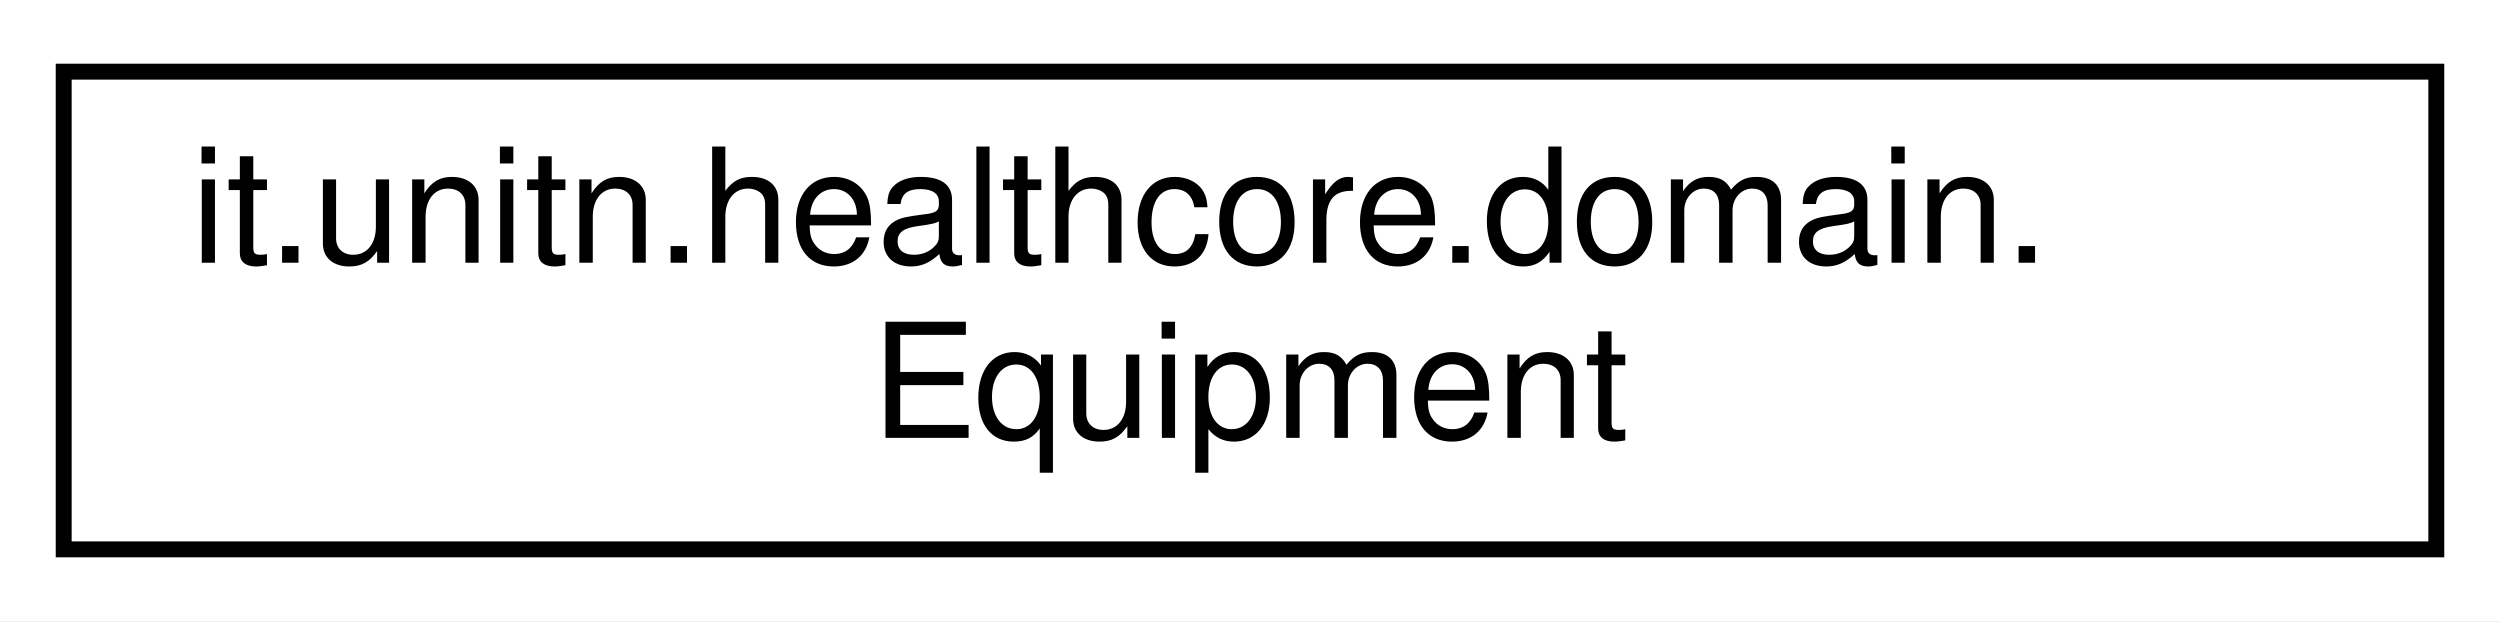
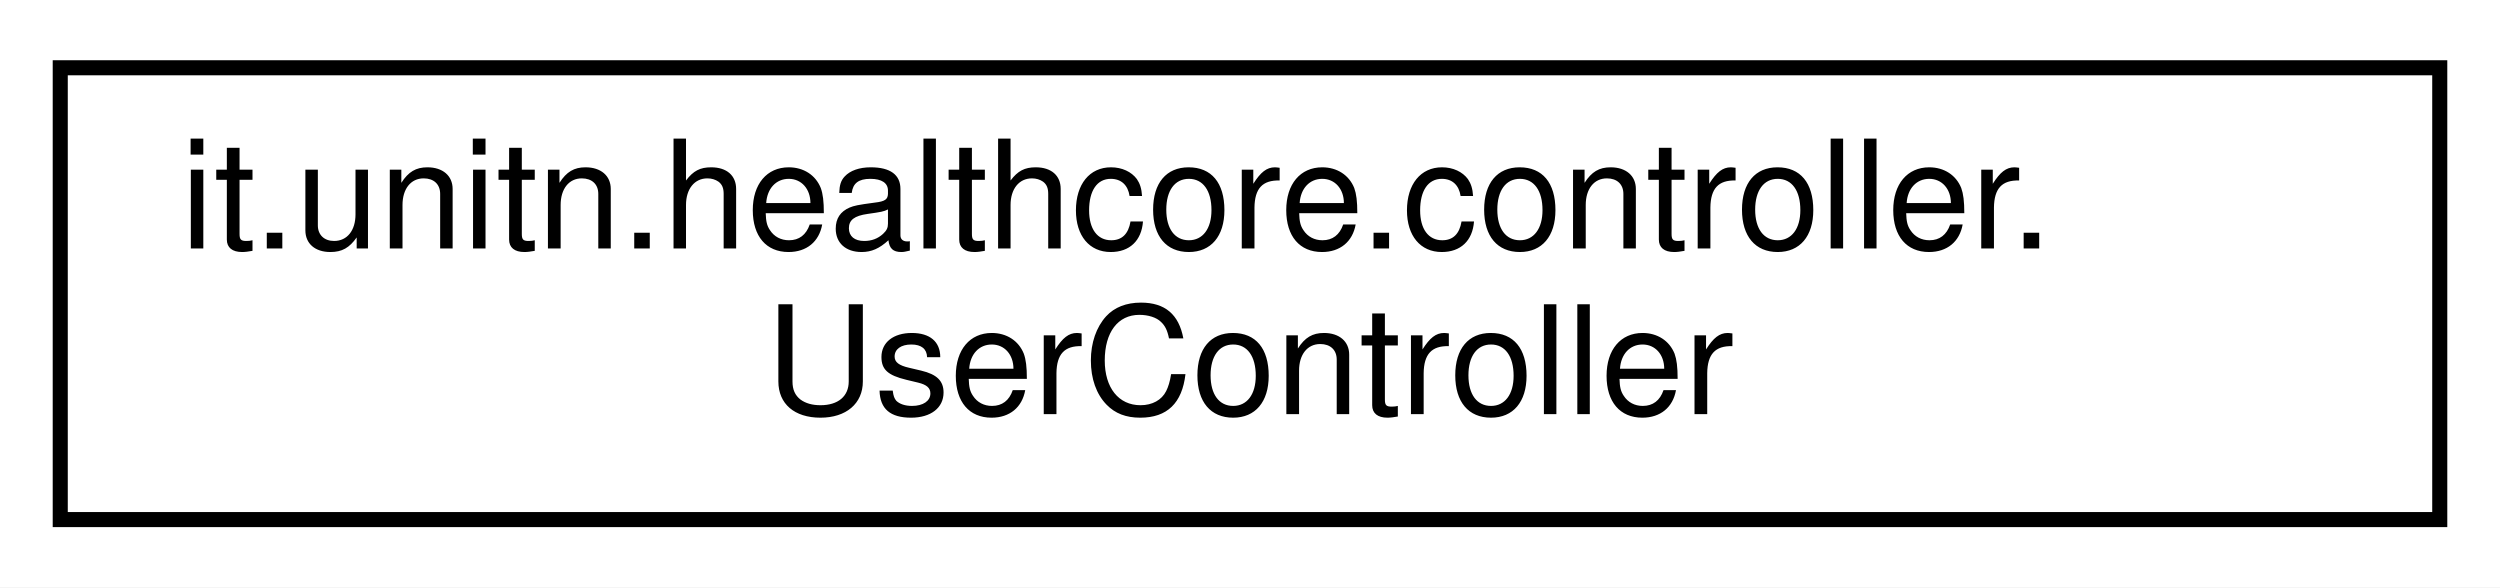
- <svg xmlns="http://www.w3.org/2000/svg" xmlns:xlink="http://www.w3.org/1999/xlink" width="157pt" height="39pt" viewBox="0.00 0.00 157.00 39.00">
+ <svg xmlns="http://www.w3.org/2000/svg" xmlns:xlink="http://www.w3.org/1999/xlink" width="166pt" height="39pt" viewBox="0.00 0.00 166.00 39.00">
  <g id="graph0" class="graph" transform="scale(1 1) rotate(0) translate(4 35)">
-     <polygon fill="white" stroke="transparent" points="-4,4 -4,-35 153,-35 153,4 -4,4" />
+     <polygon fill="white" stroke="transparent" points="-4,4 -4,-35 162,-35 162,4 -4,4" />
    <g id="node1" class="node">
      <g id="a_node1">
-         <a xlink:href="classit_1_1unitn_1_1healthcore_1_1domain_1_1Equipment.html" target="_top" xlink:title=" ">
-           <polygon fill="white" stroke="black" points="0,-0.5 0,-30.5 149,-30.5 149,-0.5 0,-0.5" />
-           <text text-anchor="start" x="8" y="-18.5" font-family="Helvetica,sans-Serif" font-size="10.00">it.unitn.healthcore.domain.</text>
-           <text text-anchor="middle" x="74.5" y="-7.5" font-family="Helvetica,sans-Serif" font-size="10.00">Equipment</text>
+         <a xlink:href="classit_1_1unitn_1_1healthcore_1_1controller_1_1UserController.html" target="_top" xlink:title="This class serves as a REST controller for handling user-related operations such as registration,...">
+           <polygon fill="white" stroke="black" points="0,-0.5 0,-30.5 158,-30.5 158,-0.5 0,-0.5" />
+           <text text-anchor="start" x="8" y="-18.5" font-family="Helvetica,sans-Serif" font-size="10.00">it.unitn.healthcore.controller.</text>
+           <text text-anchor="middle" x="79" y="-7.5" font-family="Helvetica,sans-Serif" font-size="10.00">UserController</text>
        </a>
      </g>
    </g>
  </g>
</svg>
